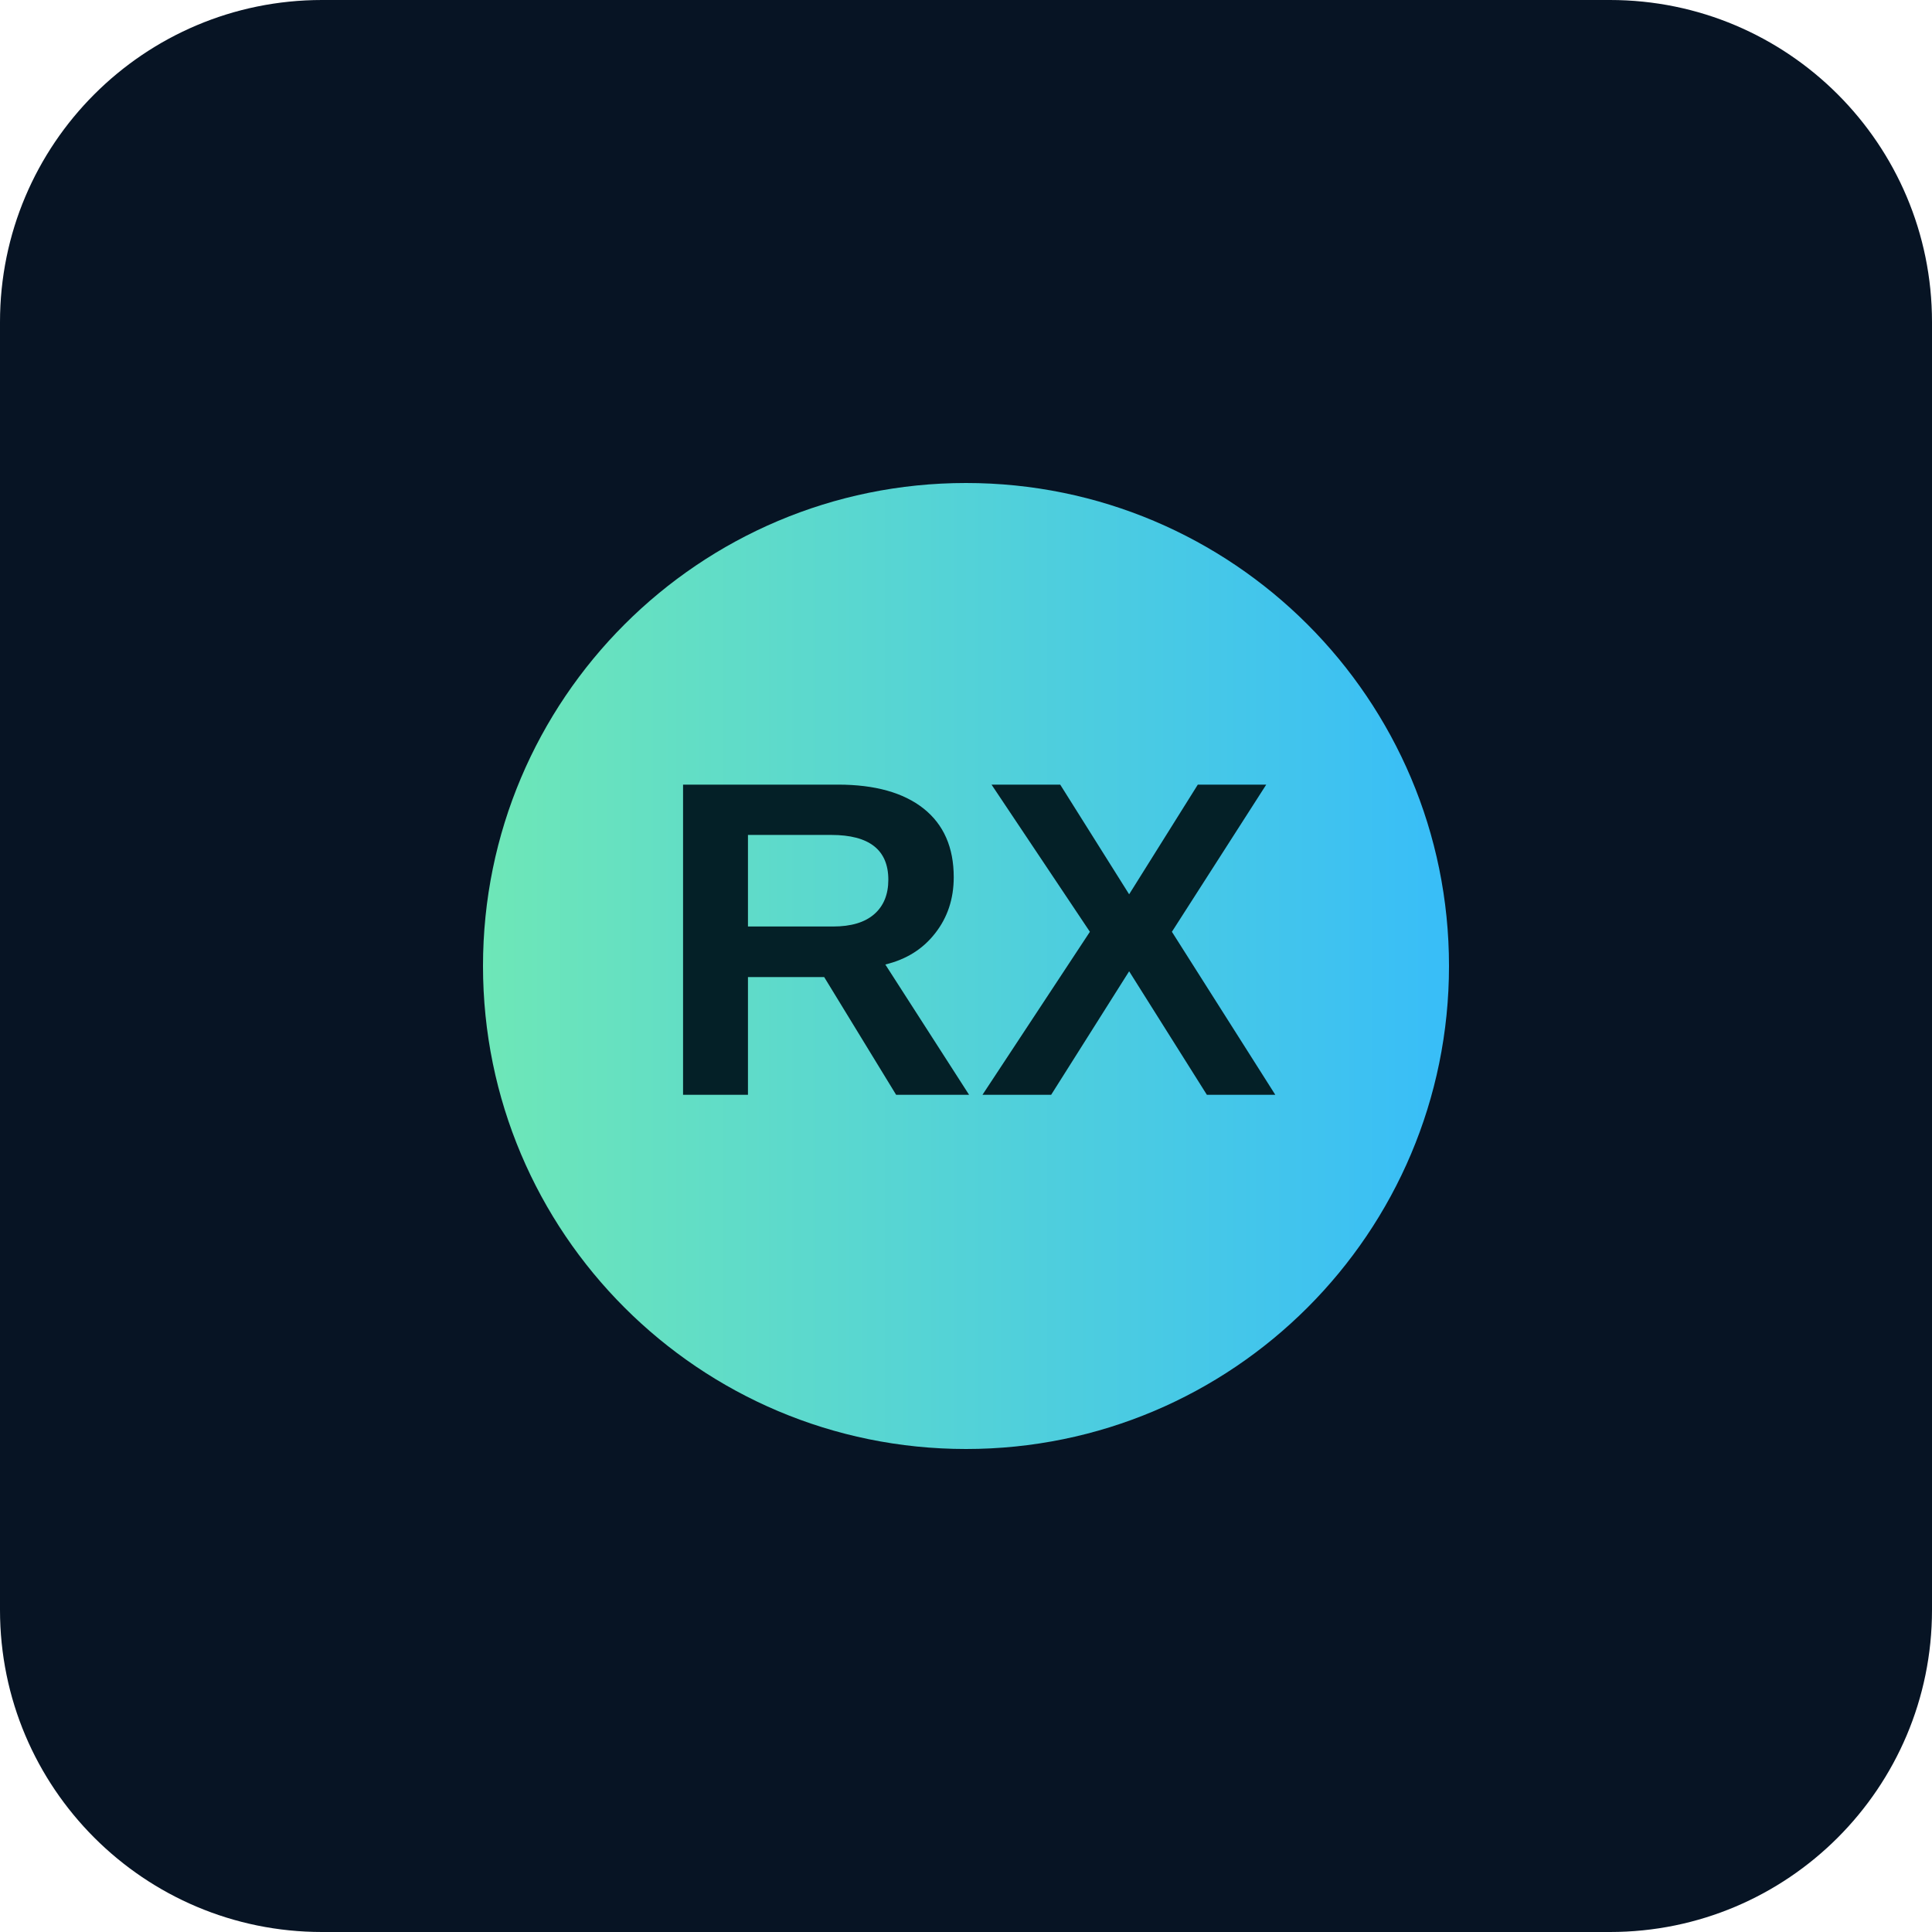
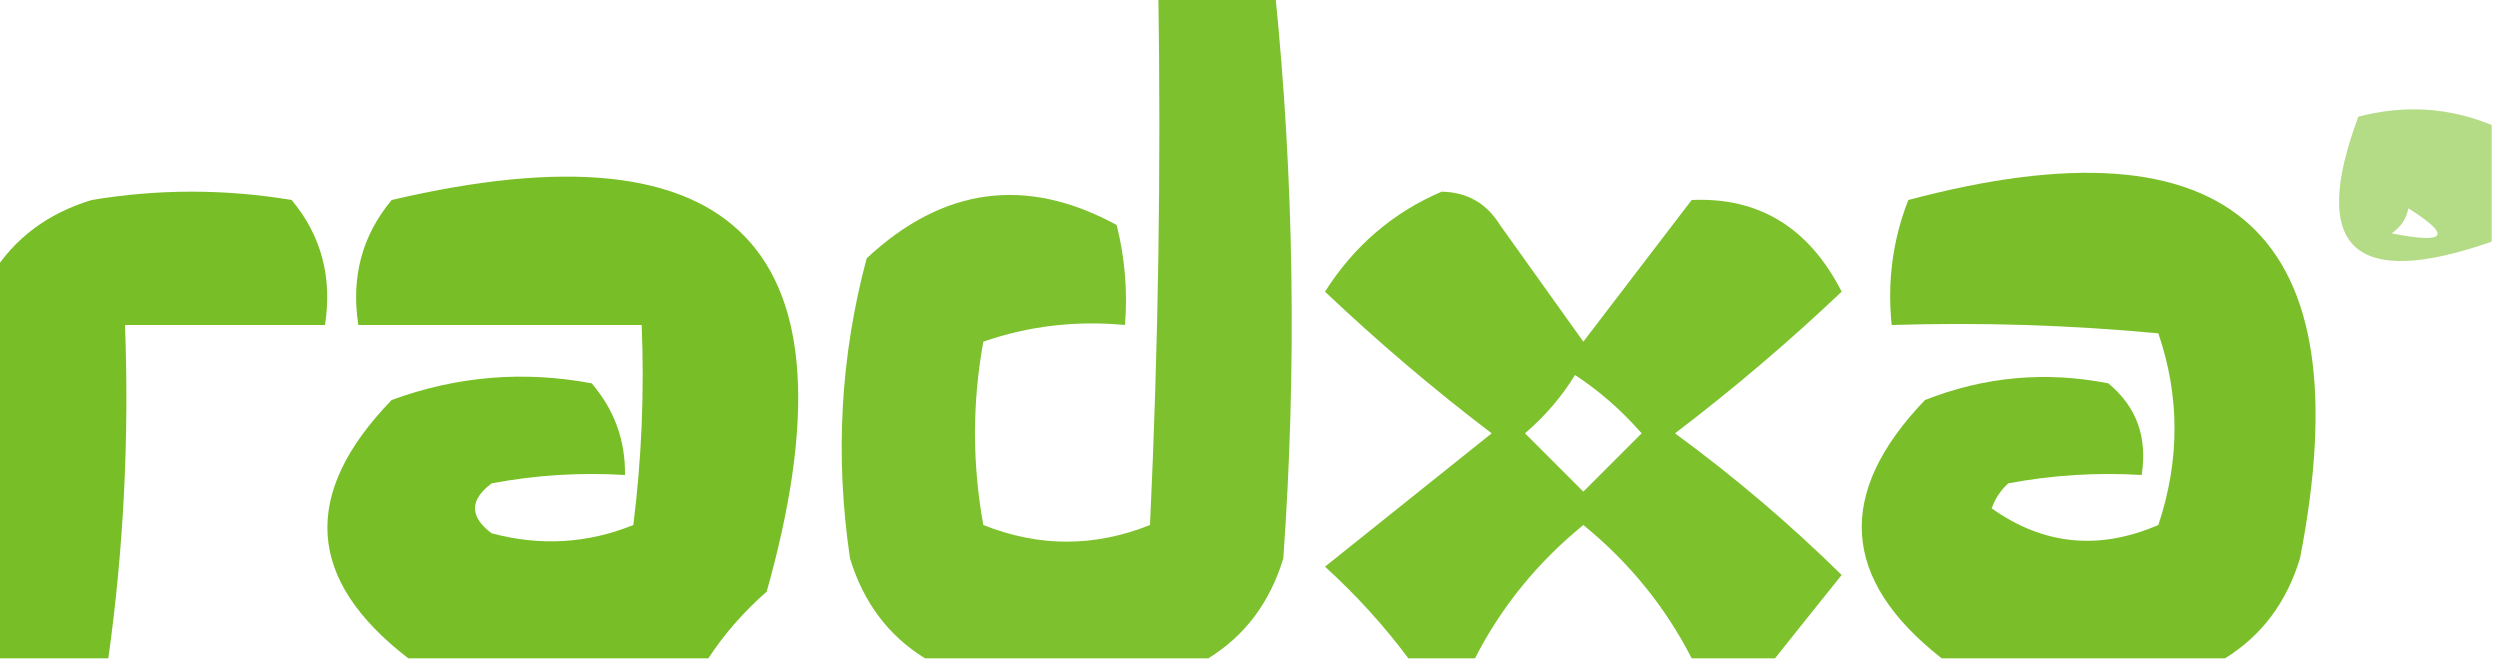
- <svg xmlns="http://www.w3.org/2000/svg" viewBox="0 0 120 120" width="120" height="120">
-   <defs>
-     <linearGradient id="g" x1="0" x2="1">
-       <stop offset="0" stop-color="#6ee7b7" />
-       <stop offset="1" stop-color="#38bdf8" />
-     </linearGradient>
-   </defs>
-   <rect rx="20" width="120" height="120" fill="#071424" />
-   <g transform="translate(20,20)">
-     <circle cx="40" cy="40" r="30" fill="url(#g)" />
-     <text x="40" y="48" font-family="Arial" font-size="28" fill="#042027" font-weight="700" text-anchor="middle">RX</text>
+ <svg xmlns="http://www.w3.org/2000/svg" version="1.1" width="150px" height="40px" style="shape-rendering:geometricPrecision; text-rendering:geometricPrecision; image-rendering:optimizeQuality; fill-rule:evenodd; clip-rule:evenodd">
+   <g>
+     <path style="opacity:0.923" fill="#73bc1e" d="M 69.5,-0.5 C 71.833,-0.5 74.167,-0.5 76.5,-0.5C 77.643,10.757 77.81,22.09 77,33.5C 76.196,36.146 74.696,38.146 72.5,39.5C 66.833,39.5 61.167,39.5 55.5,39.5C 53.304,38.146 51.804,36.146 51,33.5C 50.091,27.388 50.424,21.388 52,15.5C 56.586,11.219 61.586,10.552 67,13.5C 67.496,15.473 67.662,17.473 67.5,19.5C 64.552,19.223 61.719,19.556 59,20.5C 58.333,24.167 58.333,27.833 59,31.5C 62.333,32.833 65.667,32.833 69,31.5C 69.5,20.838 69.666,10.172 69.5,-0.5 Z" />
+   </g>
+   <g>
+     <path style="opacity:0.529" fill="#72bc1c" d="M 149.5,7.5 C 149.5,9.833 149.5,12.167 149.5,14.5C 141.226,17.39 138.559,14.89 141.5,7C 144.261,6.278 146.927,6.445 149.5,7.5 Z M 144.5,12.5 C 147.137,14.154 146.803,14.654 143.5,14C 144.056,13.617 144.389,13.117 144.5,12.5 Z" />
+   </g>
+   <g>
+     <path style="opacity:0.958" fill="#73bc1e" d="M 6.5,39.5 C 4.167,39.5 1.833,39.5 -0.5,39.5C -0.5,31.833 -0.5,24.167 -0.5,16.5C 0.854,14.304 2.854,12.804 5.5,12C 9.5,11.333 13.5,11.333 17.5,12C 19.279,14.135 19.945,16.635 19.5,19.5C 15.5,19.5 11.5,19.5 7.5,19.5C 7.756,26.224 7.423,32.891 6.5,39.5 Z" />
+   </g>
+   <g>
+     <path style="opacity:0.96" fill="#73bc1e" d="M 42.5,39.5 C 36.5,39.5 30.5,39.5 24.5,39.5C 18.377,34.799 18.043,29.632 23.5,24C 27.407,22.566 31.407,22.233 35.5,23C 36.861,24.584 37.528,26.418 37.5,28.5C 34.813,28.336 32.146,28.503 29.5,29C 28.167,30 28.167,31 29.5,32C 32.429,32.777 35.263,32.611 38,31.5C 38.499,27.514 38.666,23.514 38.5,19.5C 32.833,19.5 27.167,19.5 21.5,19.5C 21.055,16.635 21.721,14.135 23.5,12C 44.292,7.126 51.792,14.959 46,35.5C 44.624,36.705 43.458,38.038 42.5,39.5 Z" />
+   </g>
+   <g>
+     <path style="opacity:0.946" fill="#73bc1e" d="M 133.5,39.5 C 127.833,39.5 122.167,39.5 116.5,39.5C 110.458,34.764 110.125,29.598 115.5,24C 119.072,22.595 122.739,22.262 126.5,23C 128.192,24.401 128.859,26.234 128.5,28.5C 125.813,28.336 123.146,28.503 120.5,29C 120.043,29.414 119.709,29.914 119.5,30.5C 122.603,32.704 125.937,33.037 129.5,31.5C 130.795,27.62 130.795,23.786 129.5,20C 124.177,19.501 118.844,19.334 113.5,19.5C 113.232,16.881 113.565,14.381 114.5,12C 133.977,6.817 141.81,13.983 138,33.5C 137.196,36.146 135.696,38.146 133.5,39.5 Z" />
+   </g>
+   <g>
+     <path style="opacity:0.926" fill="#73bd1d" d="M 106.5,39.5 C 104.833,39.5 103.167,39.5 101.5,39.5C 99.925,36.418 97.758,33.751 95,31.5C 92.242,33.751 90.075,36.418 88.5,39.5C 87.167,39.5 85.833,39.5 84.5,39.5C 83.04,37.537 81.373,35.704 79.5,34C 82.833,31.333 86.167,28.667 89.5,26C 86.02,23.354 82.686,20.521 79.5,17.5C 81.247,14.749 83.58,12.749 86.5,11.5C 88.029,11.529 89.196,12.195 90,13.5C 91.667,15.833 93.333,18.167 95,20.5C 97.167,17.667 99.333,14.833 101.5,12C 105.535,11.821 108.535,13.655 110.5,17.5C 107.314,20.521 103.98,23.354 100.5,26C 104.059,28.606 107.393,31.44 110.5,34.5C 109.143,36.186 107.81,37.852 106.5,39.5 Z M 94.5,22.5 C 95.962,23.458 97.295,24.624 98.5,26C 97.333,27.167 96.167,28.333 95,29.5C 93.833,28.333 92.667,27.167 91.5,26C 92.71,24.961 93.71,23.794 94.5,22.5 Z" />
  </g>
</svg>
